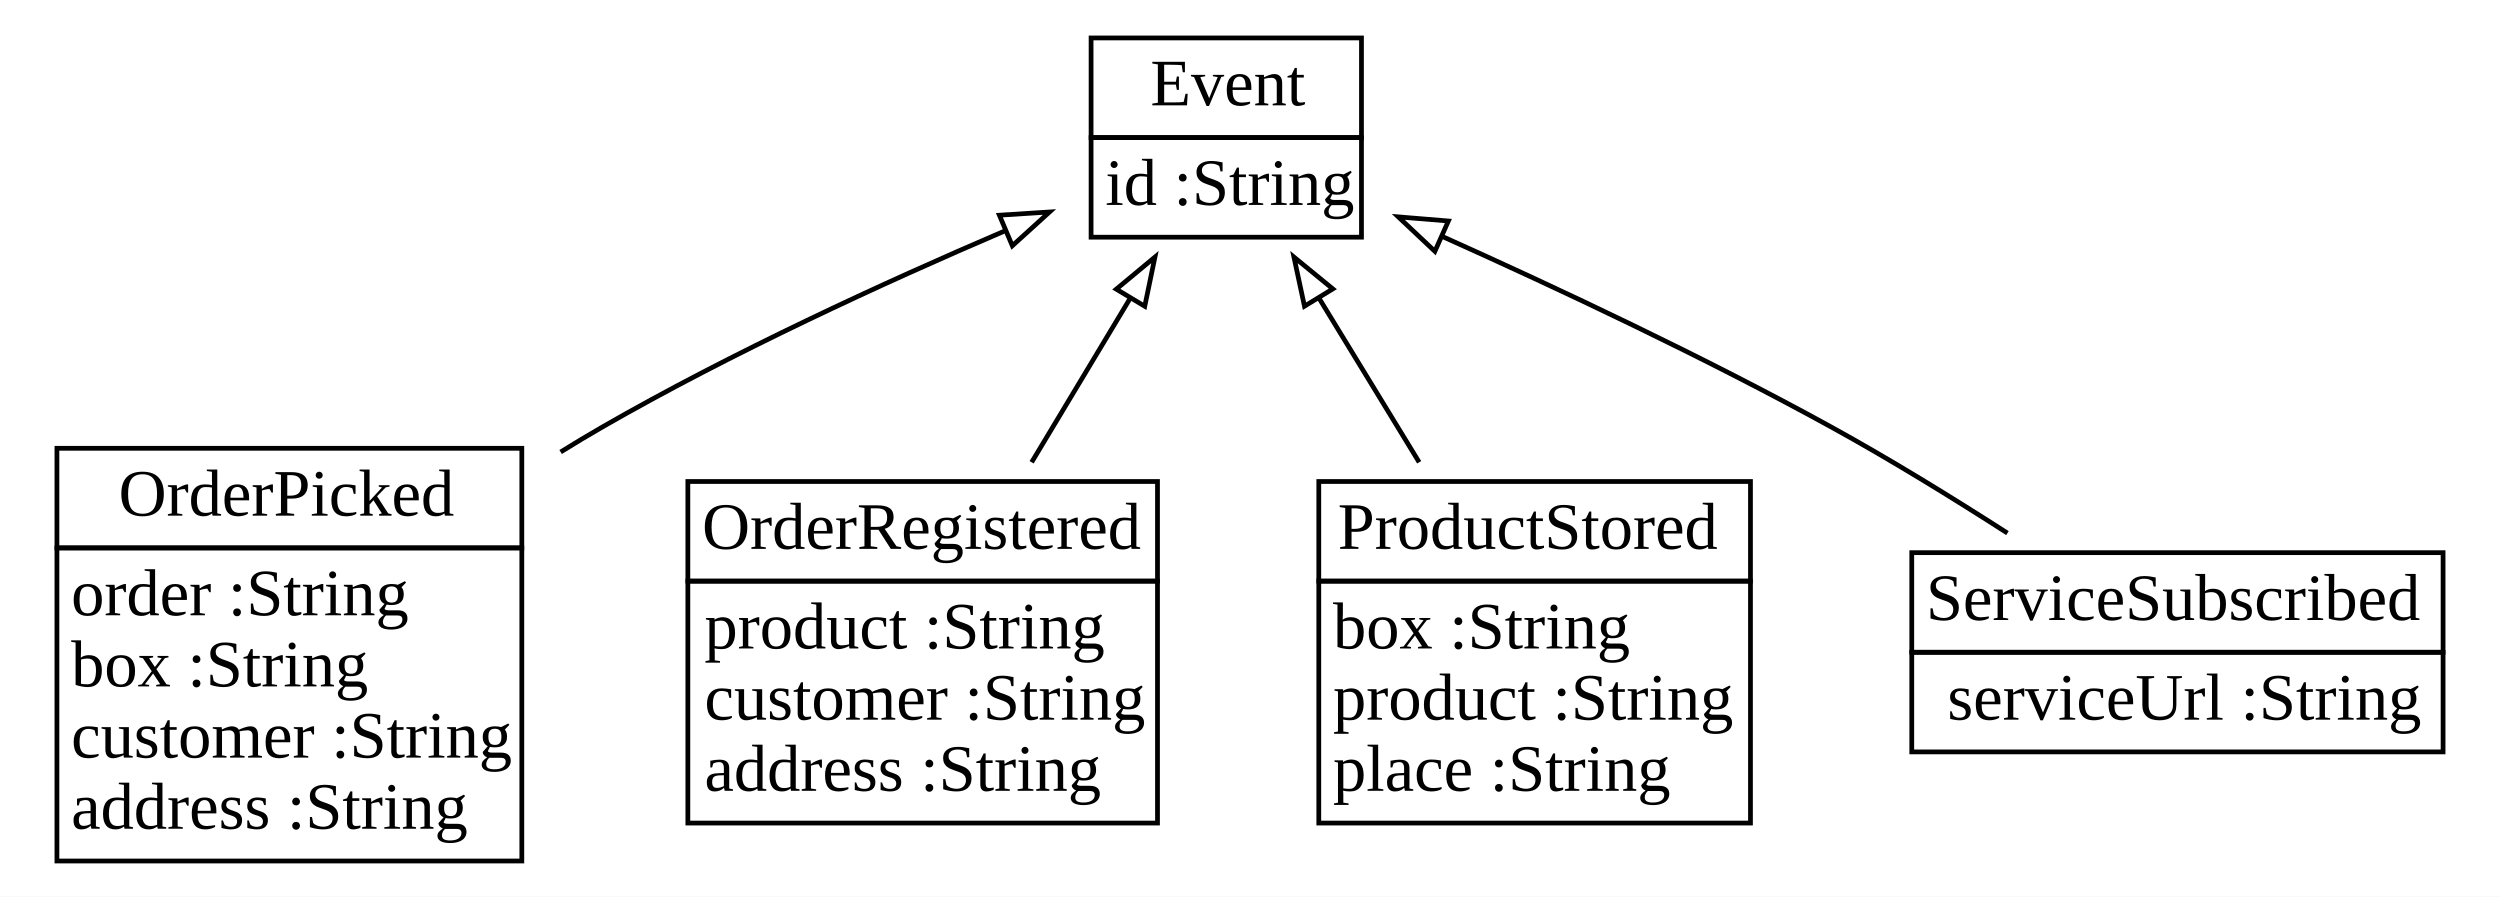
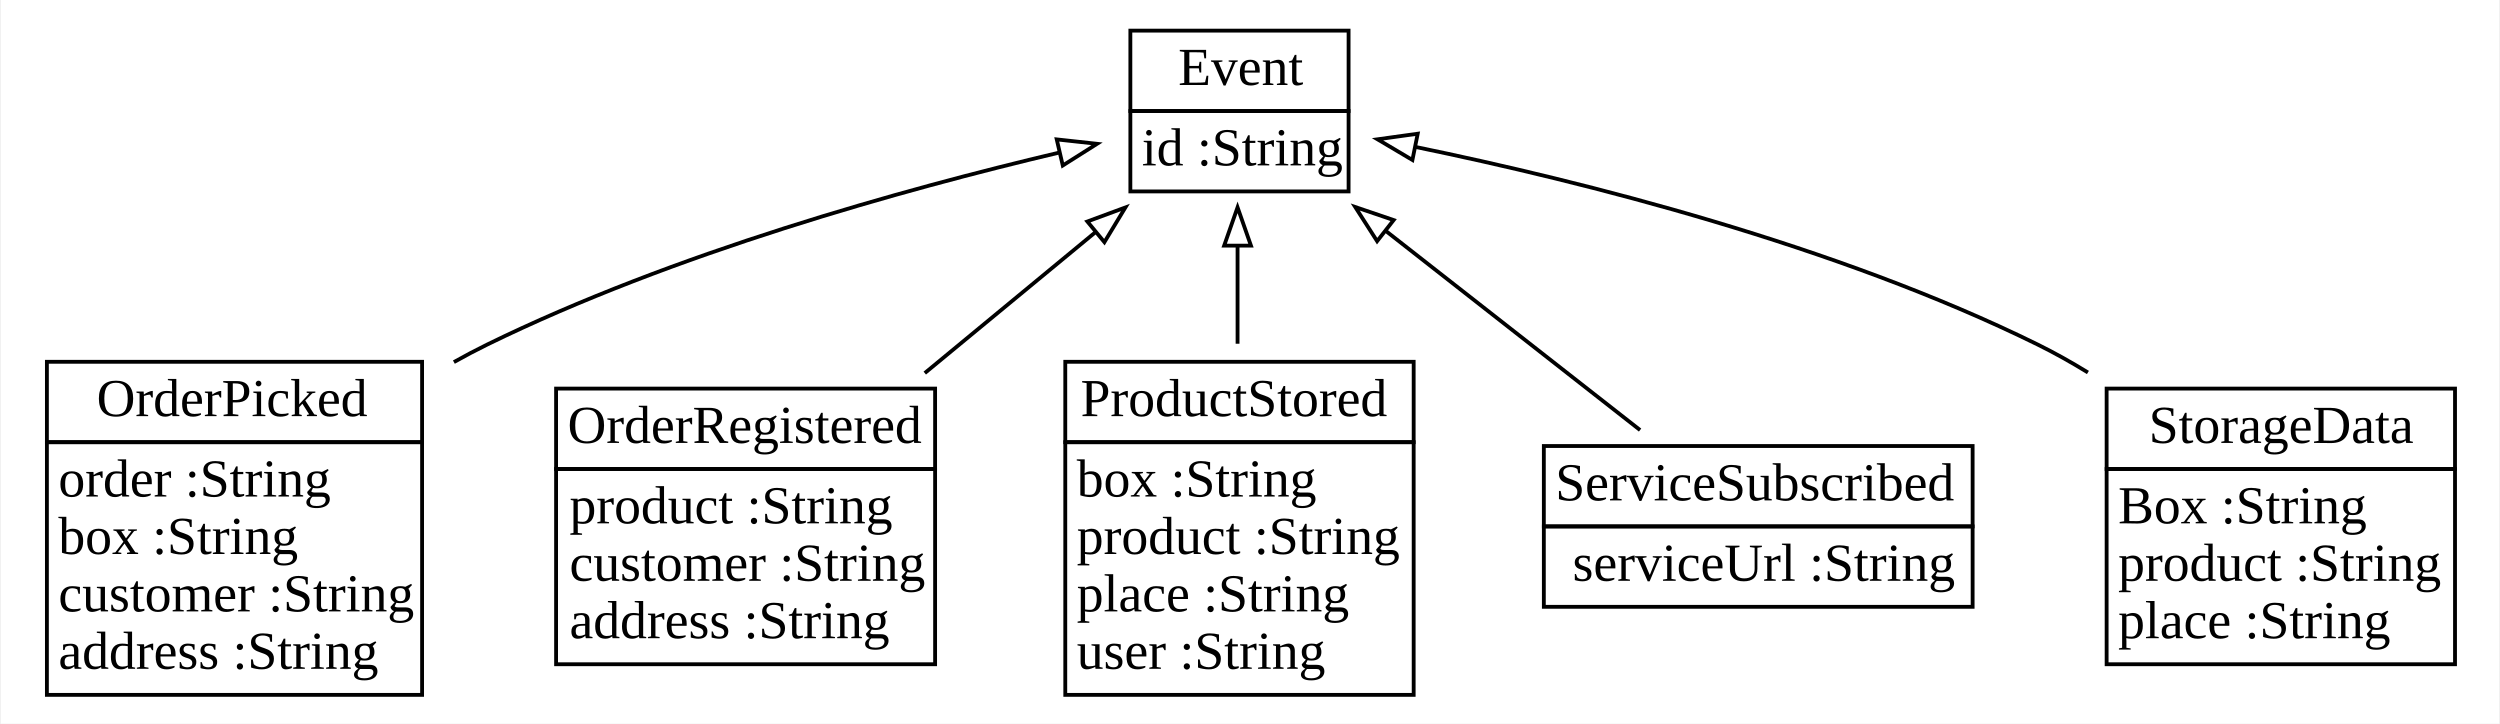
- <svg xmlns="http://www.w3.org/2000/svg" width="527px" height="189px" viewBox="0.00 0.00 527.00 189.00">
+ <svg xmlns="http://www.w3.org/2000/svg" width="653px" height="189px" viewBox="0.00 0.00 652.50 189.00">
  <g id="graph0" class="graph" transform="scale(1.0 1.0) rotate(0) translate(4 185)">
-     <polygon fill="white" stroke="none" points="-4,4 -4,-185 523,-185 523,4 -4,4" />
+     <polygon fill="white" stroke="none" points="-4,4 -4,-185 648.5,-185 648.5,4 -4,4" />
    <g id="node1" class="node">
-       <polygon fill="none" stroke="black" points="226,-156 226,-177 283,-177 283,-156 226,-156" />
-       <text text-anchor="start" x="238.5" y="-162.8" font-family="Times New Roman,serif" font-size="14.00">Event</text>
-       <polygon fill="none" stroke="black" points="226,-135 226,-156 283,-156 283,-135 226,-135" />
-       <text text-anchor="start" x="229" y="-141.8" font-family="Times New Roman,serif" font-size="14.00">id :String</text>
+       <polygon fill="none" stroke="black" points="291,-156 291,-177 348,-177 348,-156 291,-156" />
+       <text text-anchor="start" x="303.5" y="-162.8" font-family="Times New Roman,serif" font-size="14.00">Event</text>
+       <polygon fill="none" stroke="black" points="291,-135 291,-156 348,-156 348,-135 291,-135" />
+       <text text-anchor="start" x="294" y="-141.8" font-family="Times New Roman,serif" font-size="14.00">id :String</text>
    </g>
    <g id="node2" class="node">
      <polygon fill="none" stroke="black" points="8,-69.5 8,-90.5 106,-90.5 106,-69.5 8,-69.5" />
      <text text-anchor="start" x="21" y="-76.3" font-family="Times New Roman,serif" font-size="14.00">OrderPicked</text>
      <polygon fill="none" stroke="black" points="8,-3.5 8,-69.5 106,-69.5 106,-3.5 8,-3.5" />
      <text text-anchor="start" x="11" y="-55.3" font-family="Times New Roman,serif" font-size="14.00">order :String</text>
      <text text-anchor="start" x="11" y="-40.3" font-family="Times New Roman,serif" font-size="14.00">box :String</text>
      <text text-anchor="start" x="11" y="-25.3" font-family="Times New Roman,serif" font-size="14.00">customer :String</text>
      <text text-anchor="start" x="11" y="-10.3" font-family="Times New Roman,serif" font-size="14.00">address :String</text>
    </g>
    <g id="edge1" class="edge">
-       <path fill="none" stroke="black" d="M114.182,-89.721C117.134,-91.553 120.083,-93.324 123,-95 150.212,-110.64 182.219,-125.362 207.783,-136.309" />
-       <polygon fill="none" stroke="black" points="206.668,-139.638 217.241,-140.314 209.397,-133.192 206.668,-139.638" />
+       <path fill="none" stroke="black" d="M114.302,-90.418C117.197,-92.043 120.105,-93.582 123,-95 171.613,-118.809 231.654,-135.507 272.379,-145.139" />
+       <polygon fill="none" stroke="black" points="271.767,-148.59 282.298,-147.436 273.346,-141.77 271.767,-148.59" />
    </g>
    <g id="node3" class="node">
      <polygon fill="none" stroke="black" points="141,-62.5 141,-83.5 240,-83.5 240,-62.5 141,-62.5" />
      <text text-anchor="start" x="144" y="-69.3" font-family="Times New Roman,serif" font-size="14.00">OrderRegistered</text>
      <polygon fill="none" stroke="black" points="141,-11.5 141,-62.5 240,-62.5 240,-11.5 141,-11.5" />
      <text text-anchor="start" x="144.5" y="-48.3" font-family="Times New Roman,serif" font-size="14.00">product :String</text>
      <text text-anchor="start" x="144.5" y="-33.3" font-family="Times New Roman,serif" font-size="14.00">customer :String</text>
      <text text-anchor="start" x="144.5" y="-18.3" font-family="Times New Roman,serif" font-size="14.00">address :String</text>
    </g>
    <g id="edge2" class="edge">
-       <path fill="none" stroke="black" d="M213.468,-87.552C220.268,-98.868 227.624,-111.108 234.178,-122.014" />
-       <polygon fill="none" stroke="black" points="231.314,-124.044 239.465,-130.813 237.314,-120.438 231.314,-124.044" />
+       <path fill="none" stroke="black" d="M237.302,-87.552C251.969,-99.661 267.916,-112.826 281.795,-124.284" />
+       <polygon fill="none" stroke="black" points="279.763,-127.145 289.703,-130.813 284.219,-121.747 279.763,-127.145" />
    </g>
    <g id="node4" class="node">
-       <polygon fill="none" stroke="black" points="274,-62.5 274,-83.5 365,-83.5 365,-62.5 274,-62.5" />
-       <text text-anchor="start" x="278" y="-69.3" font-family="Times New Roman,serif" font-size="14.00">ProductStored</text>
-       <polygon fill="none" stroke="black" points="274,-11.5 274,-62.5 365,-62.5 365,-11.5 274,-11.5" />
-       <text text-anchor="start" x="277" y="-48.3" font-family="Times New Roman,serif" font-size="14.00">box :String</text>
-       <text text-anchor="start" x="277" y="-33.3" font-family="Times New Roman,serif" font-size="14.00">product :String</text>
-       <text text-anchor="start" x="277" y="-18.3" font-family="Times New Roman,serif" font-size="14.00">place :String</text>
+       <polygon fill="none" stroke="black" points="274,-69.5 274,-90.5 365,-90.5 365,-69.5 274,-69.5" />
+       <text text-anchor="start" x="278" y="-76.3" font-family="Times New Roman,serif" font-size="14.00">ProductStored</text>
+       <polygon fill="none" stroke="black" points="274,-3.5 274,-69.5 365,-69.5 365,-3.5 274,-3.5" />
+       <text text-anchor="start" x="277" y="-55.3" font-family="Times New Roman,serif" font-size="14.00">box :String</text>
+       <text text-anchor="start" x="277" y="-40.3" font-family="Times New Roman,serif" font-size="14.00">product :String</text>
+       <text text-anchor="start" x="277" y="-25.3" font-family="Times New Roman,serif" font-size="14.00">place :String</text>
+       <text text-anchor="start" x="277" y="-10.3" font-family="Times New Roman,serif" font-size="14.00">user :String</text>
    </g>
    <g id="edge3" class="edge">
-       <path fill="none" stroke="black" d="M295.165,-87.552C288.259,-98.868 280.789,-111.108 274.132,-122.014" />
-       <polygon fill="none" stroke="black" points="270.984,-120.454 268.762,-130.813 276.959,-124.1 270.984,-120.454" />
+       <path fill="none" stroke="black" d="M319,-95.213C319,-103.762 319,-112.539 319,-120.646" />
+       <polygon fill="none" stroke="black" points="315.5,-120.84 319,-130.84 322.5,-120.84 315.5,-120.84" />
    </g>
    <g id="node5" class="node">
      <polygon fill="none" stroke="black" points="399,-47.5 399,-68.5 511,-68.5 511,-47.5 399,-47.5" />
      <text text-anchor="start" x="402" y="-54.3" font-family="Times New Roman,serif" font-size="14.00">ServiceSubscribed</text>
      <polygon fill="none" stroke="black" points="399,-26.5 399,-47.5 511,-47.5 511,-26.5 399,-26.5" />
      <text text-anchor="start" x="406.5" y="-33.3" font-family="Times New Roman,serif" font-size="14.00">serviceUrl :String</text>
    </g>
    <g id="edge4" class="edge">
-       <path fill="none" stroke="black" d="M419.168,-72.62C407.507,-80.117 394.377,-88.194 382,-95 355.398,-109.628 324.619,-124.128 299.911,-135.209" />
-       <polygon fill="none" stroke="black" points="298.473,-132.018 290.759,-139.281 301.319,-138.413 298.473,-132.018" />
+       <path fill="none" stroke="black" d="M424.139,-72.666C404.491,-88.053 378.874,-108.114 357.845,-124.581" />
+       <polygon fill="none" stroke="black" points="355.454,-122.008 349.738,-130.929 359.77,-127.519 355.454,-122.008" />
+     </g>
+     <g id="node6" class="node">
+       <polygon fill="none" stroke="black" points="546,-62.5 546,-83.5 637,-83.5 637,-62.5 546,-62.5" />
+       <text text-anchor="start" x="557" y="-69.3" font-family="Times New Roman,serif" font-size="14.00">StorageData</text>
+       <polygon fill="none" stroke="black" points="546,-11.5 546,-62.5 637,-62.5 637,-11.5 546,-11.5" />
+       <text text-anchor="start" x="549" y="-48.3" font-family="Times New Roman,serif" font-size="14.00">Box :String</text>
+       <text text-anchor="start" x="549" y="-33.3" font-family="Times New Roman,serif" font-size="14.00">product :String</text>
+       <text text-anchor="start" x="549" y="-18.3" font-family="Times New Roman,serif" font-size="14.00">place :String</text>
+     </g>
+     <g id="edge5" class="edge">
+       <path fill="none" stroke="black" d="M541.114,-87.709C536.791,-90.364 532.39,-92.838 528,-95 475.173,-121.022 409.123,-137.609 365.58,-146.598" />
+       <polygon fill="none" stroke="black" points="364.673,-143.21 355.56,-148.614 366.054,-150.073 364.673,-143.21" />
    </g>
  </g>
</svg>
